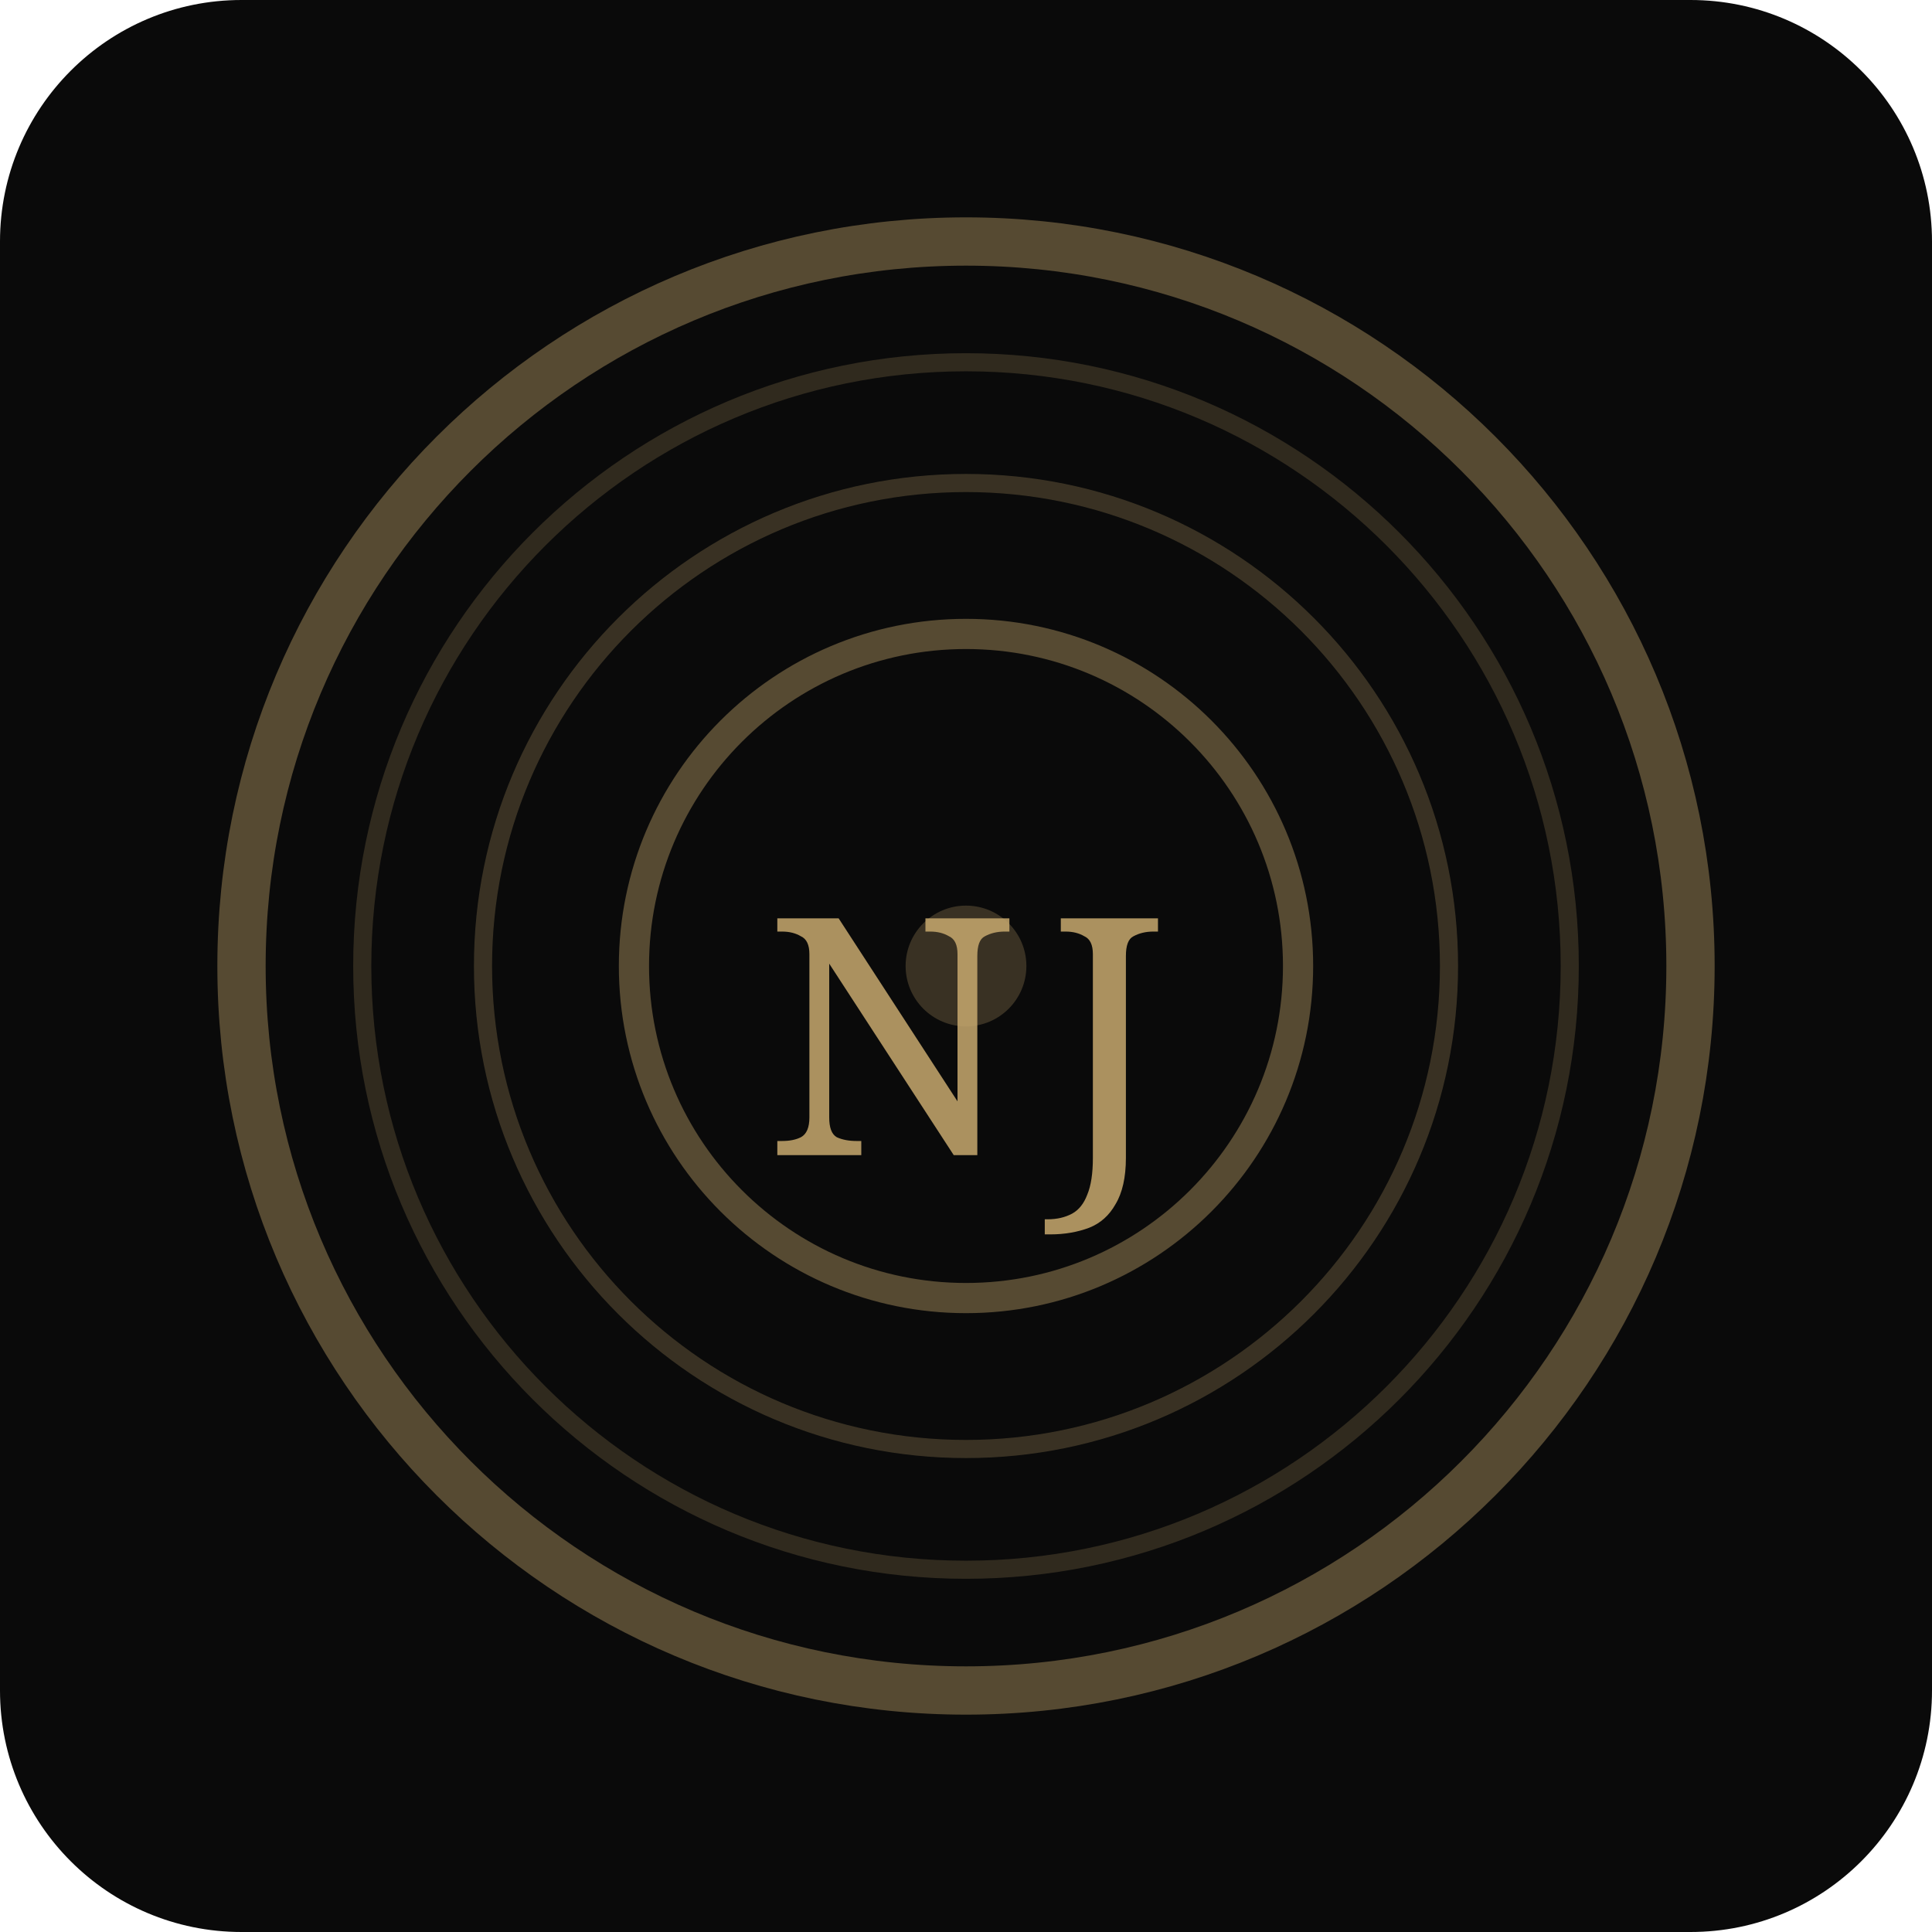
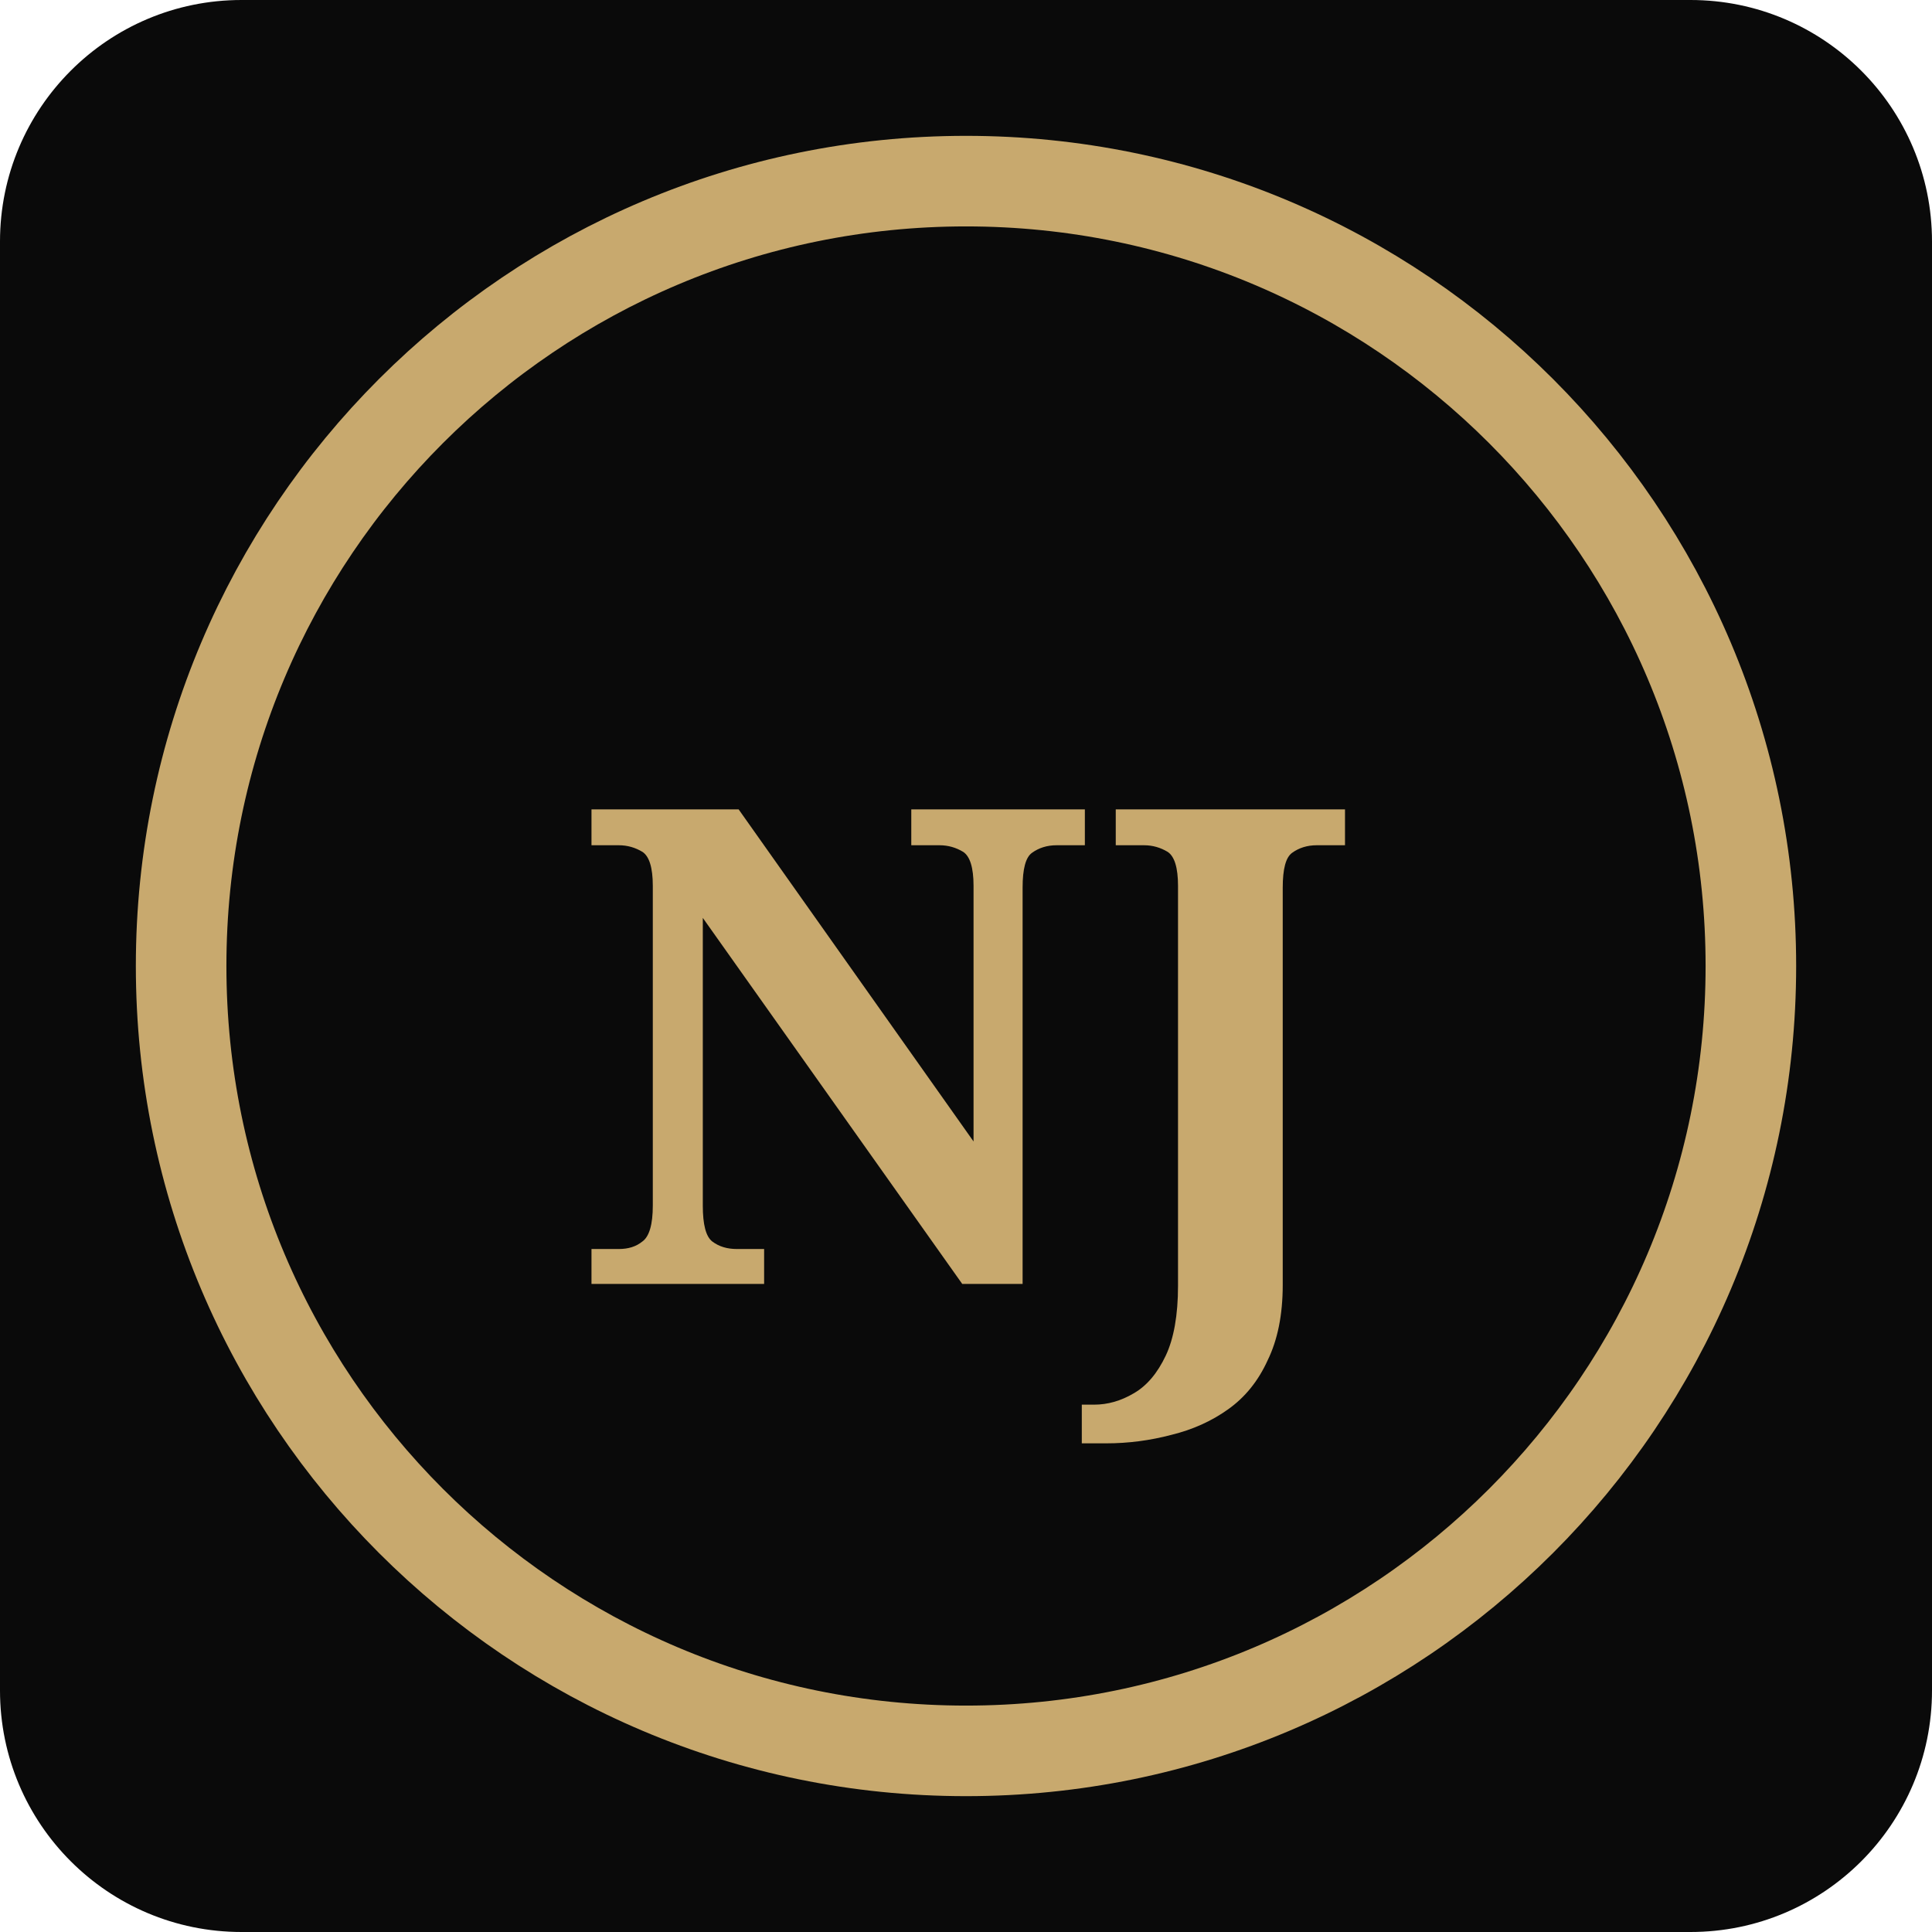
<svg xmlns="http://www.w3.org/2000/svg" viewBox="0 0 32 32">
  <rect width="32" height="32" rx="4" fill="#0a0a0a" />
  <g transform="translate(16, 16)">
-     <circle cx="0" cy="0" r="12" fill="none" stroke="#c8a96e" stroke-width="0.8" opacity="0.4" />
-     <circle cx="0" cy="0" r="10" fill="none" stroke="#c8a96e" stroke-width="0.3" opacity="0.2" />
-     <circle cx="0" cy="0" r="8" fill="none" stroke="#c8a96e" stroke-width="0.3" opacity="0.25" />
-     <circle cx="0" cy="0" r="5.5" fill="none" stroke="#c8a96e" stroke-width="0.5" opacity="0.4" />
-     <circle cx="0" cy="0" r="5" fill="#0a0a0a" />
-     <circle cx="0" cy="0" r="1" fill="#c8a96e" opacity="0.25" />
-     <text x="0" y="1" text-anchor="middle" dominant-baseline="central" font-family="Georgia, serif" font-size="5.5" letter-spacing="0.5" fill="#c8a96e" opacity="0.85">NJ</text>
+     <circle cx="0" cy="0" r="13" fill="none" stroke="#c8a96e" stroke-width="1.5" />
+     <text x="0" y="1" text-anchor="middle" dominant-baseline="central" font-family="Georgia, serif" font-size="11" font-weight="bold" fill="#c8a96e">NJ</text>
  </g>
</svg>
